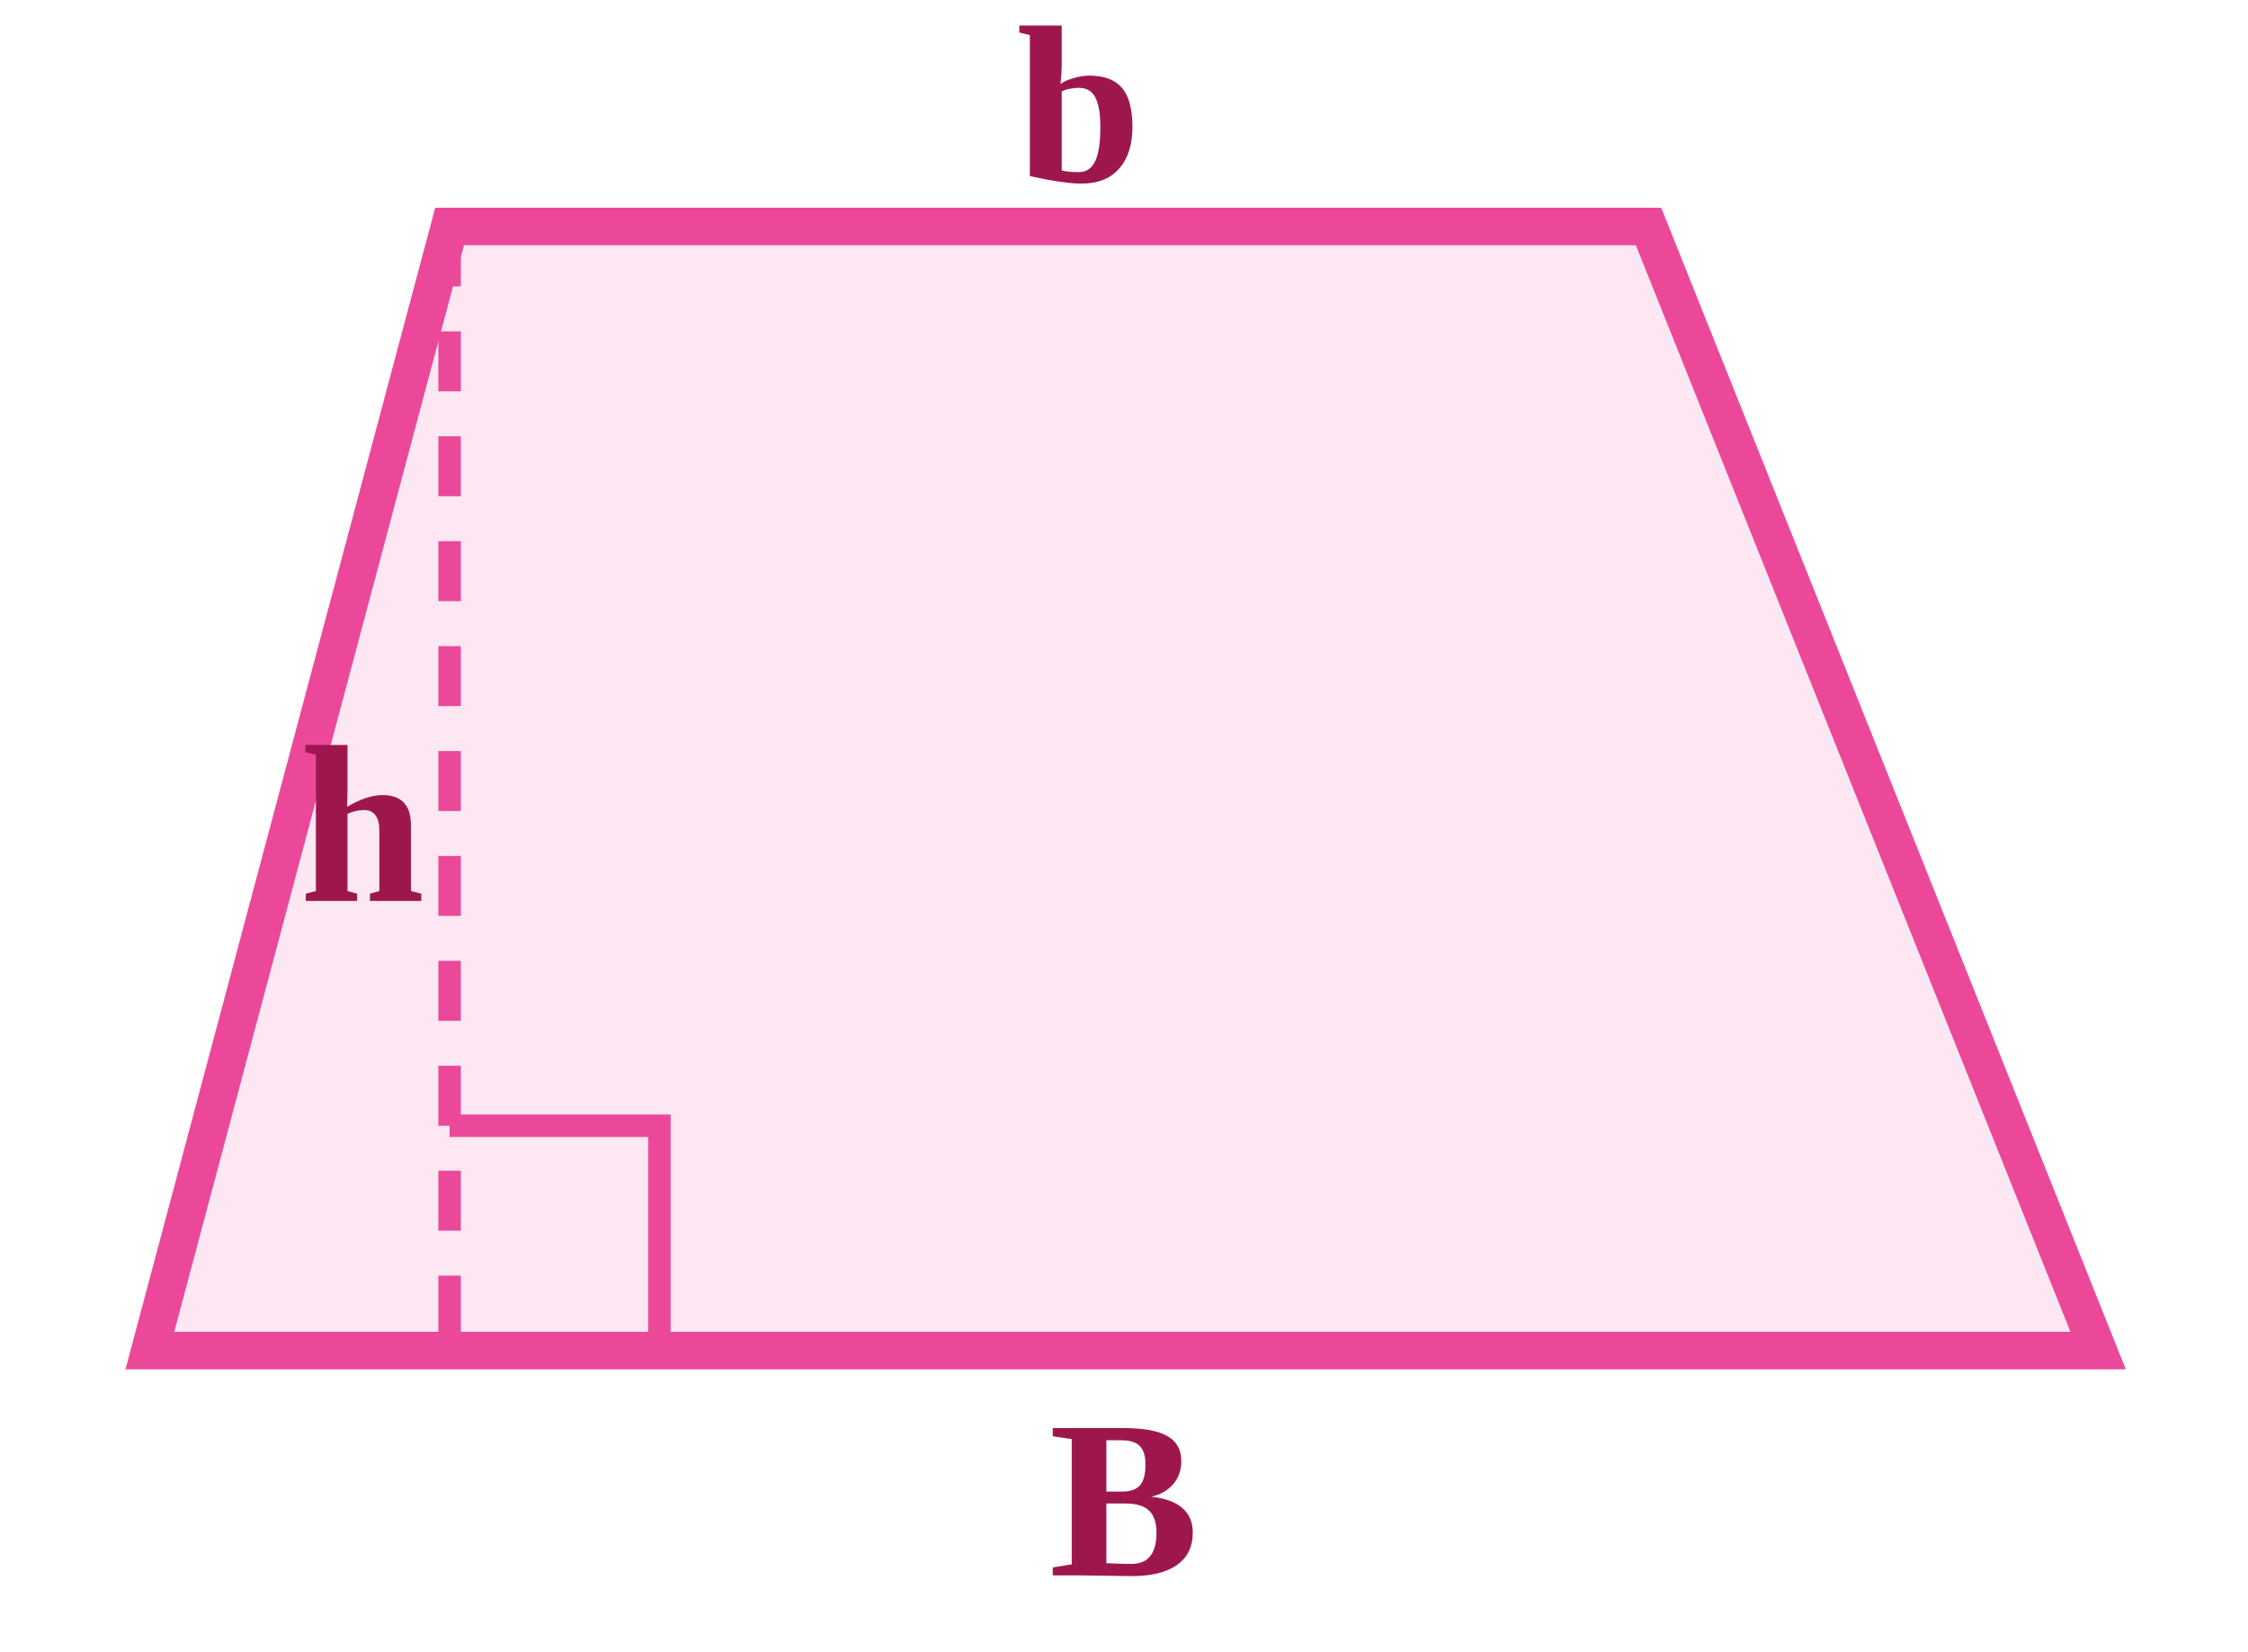
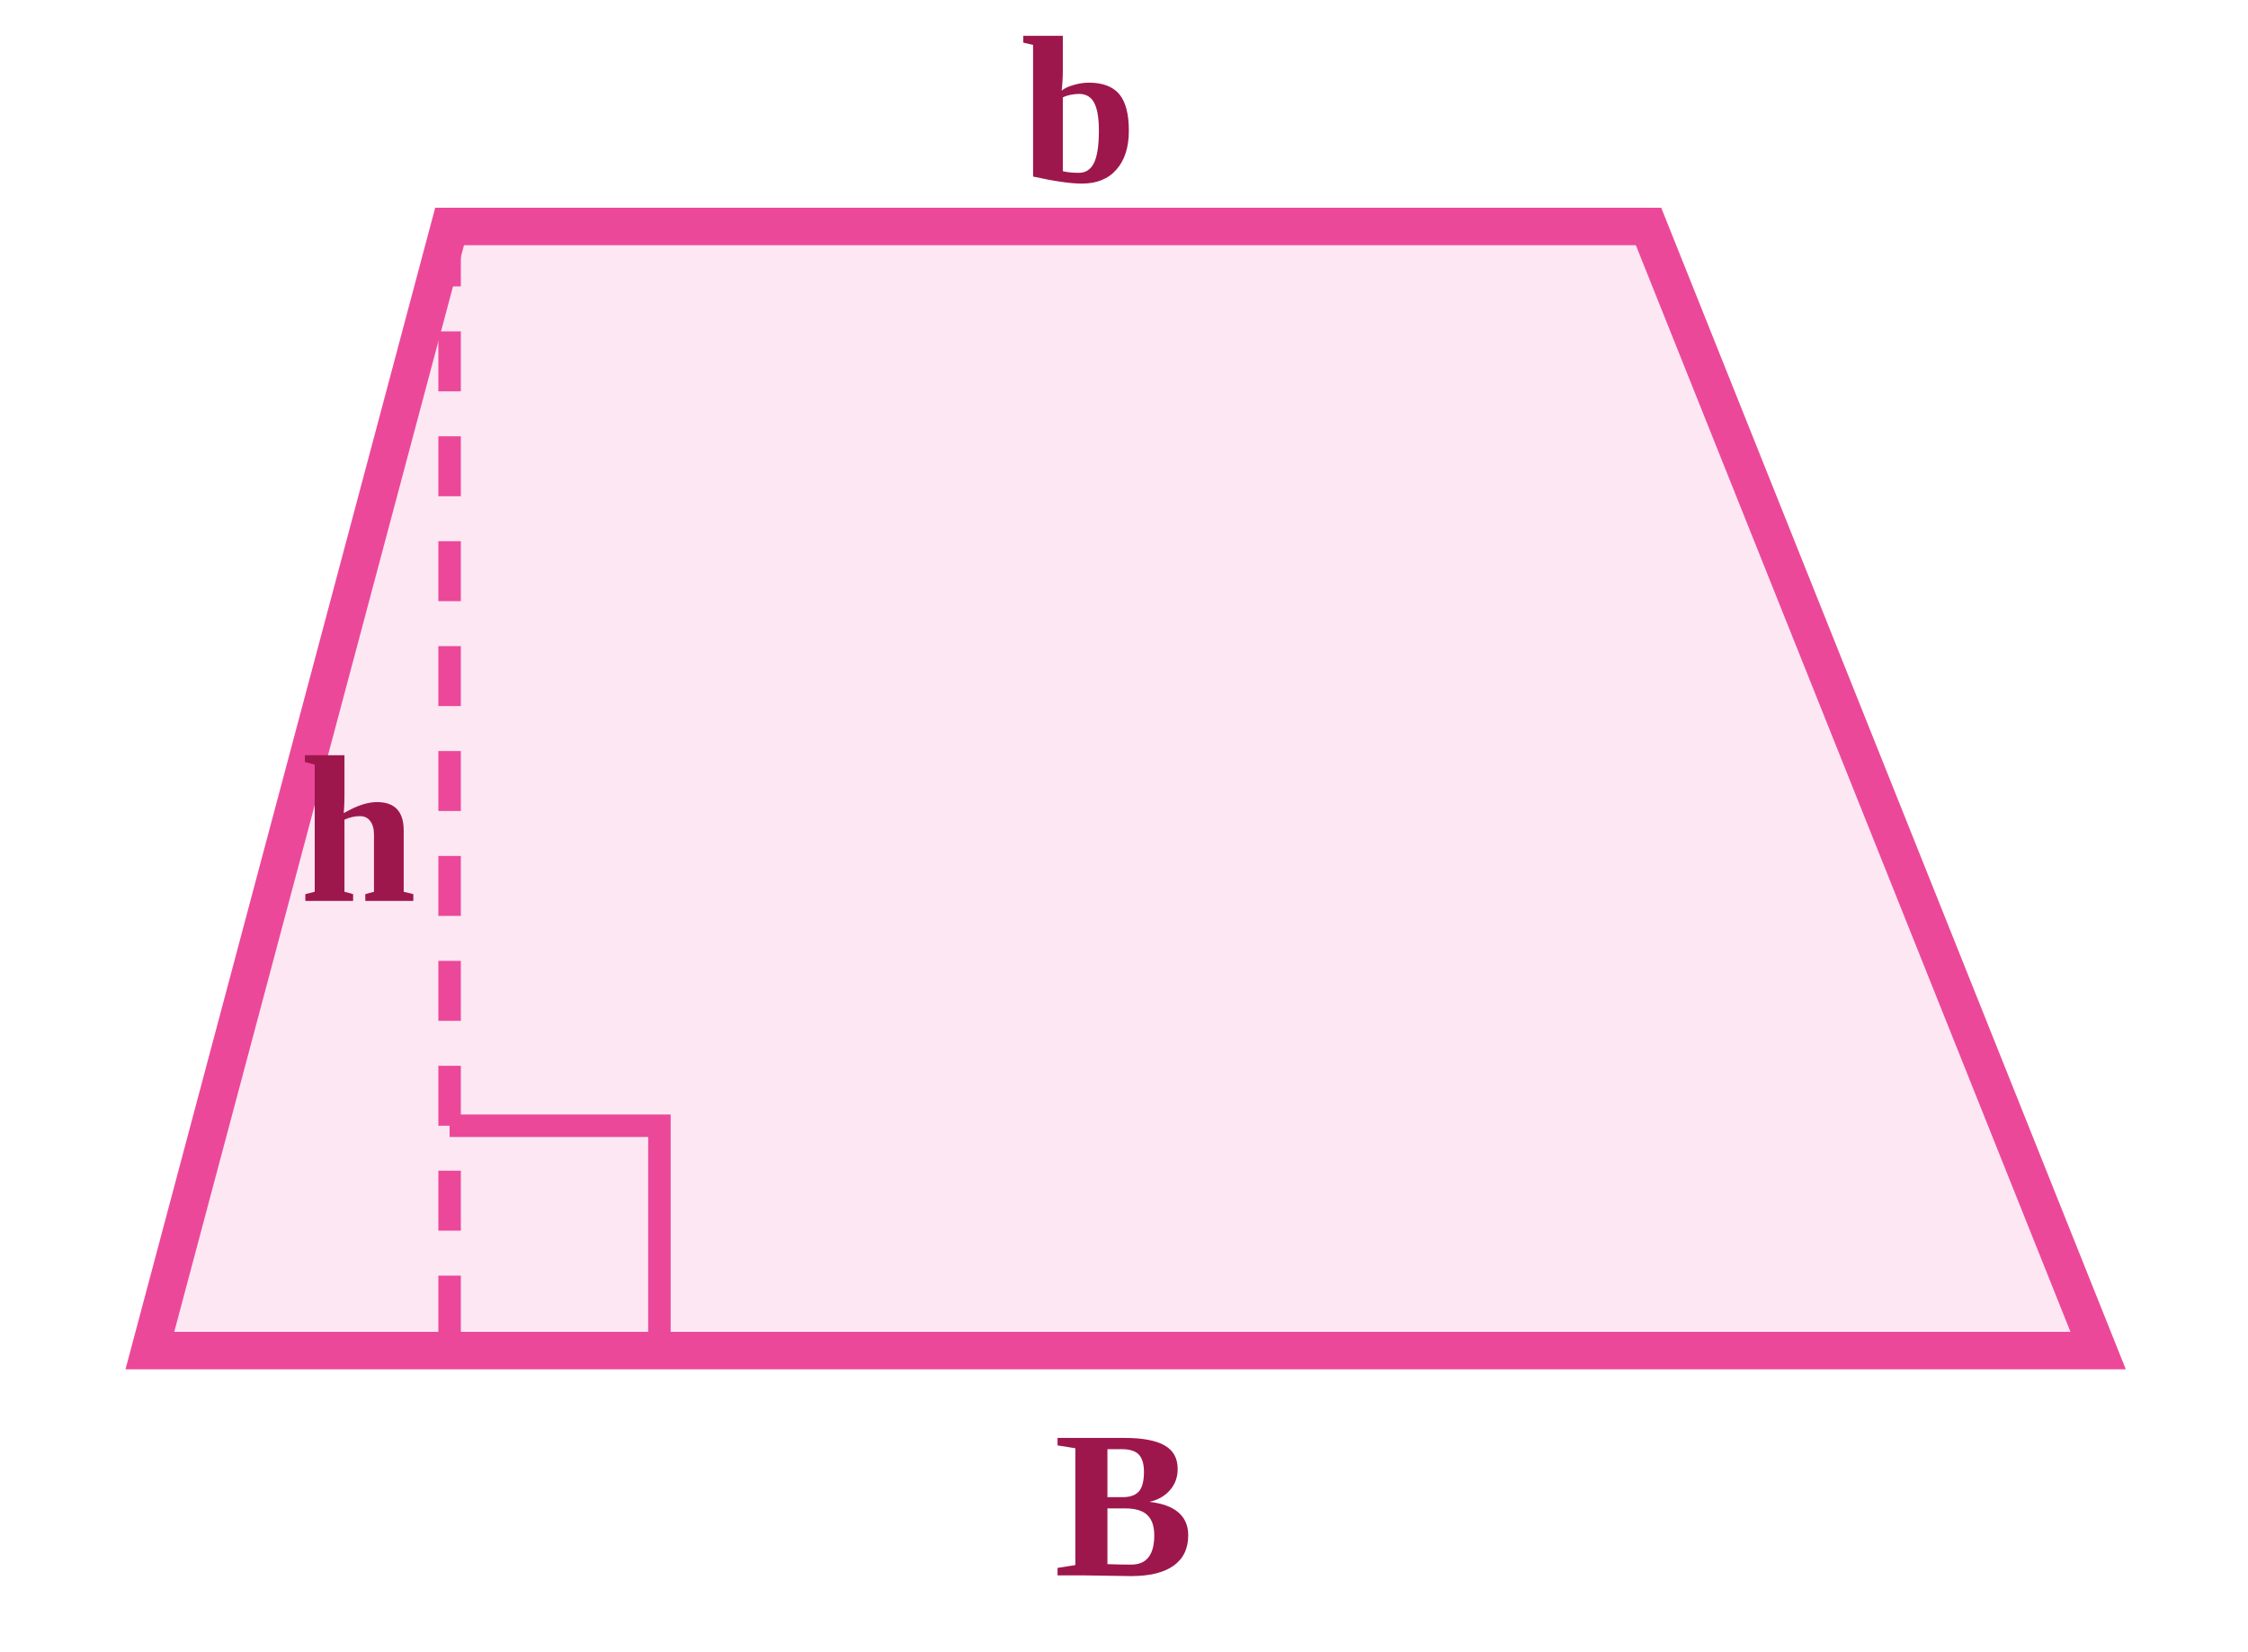
<svg xmlns="http://www.w3.org/2000/svg" width="230" height="169" viewBox="0 0 150 110">
  <polygon points="10,90 30,15 110,15 140,90" fill="#fce7f3" stroke="#ec4899" stroke-width="2.5" />
  <line x1="30" y1="15" x2="30" y2="90" stroke="#ec4899" stroke-width="1.5" stroke-dasharray="4,3" />
  <polyline points="30,75 44,75 44,90" fill="none" stroke="#ec4899" stroke-width="1.5" />
-   <text x="75" y="105" text-anchor="middle" font-size="15" font-weight="bold" fill="#9d174d">B</text>
-   <text x="72" y="12" text-anchor="middle" font-size="15" font-weight="bold" fill="#9d174d">b</text>
-   <text x="20" y="60" font-size="15" font-weight="bold" fill="#9d174d">h</text>
+   <text x="75" y="105" text-anchor="middle" font-size="14" font-weight="bold" fill="#9d174d">B</text>
+   <text x="72" y="12" text-anchor="middle" font-size="14" font-weight="bold" fill="#9d174d">b</text>
+   <text x="20" y="60" font-size="14" font-weight="bold" fill="#9d174d">h</text>
</svg>
